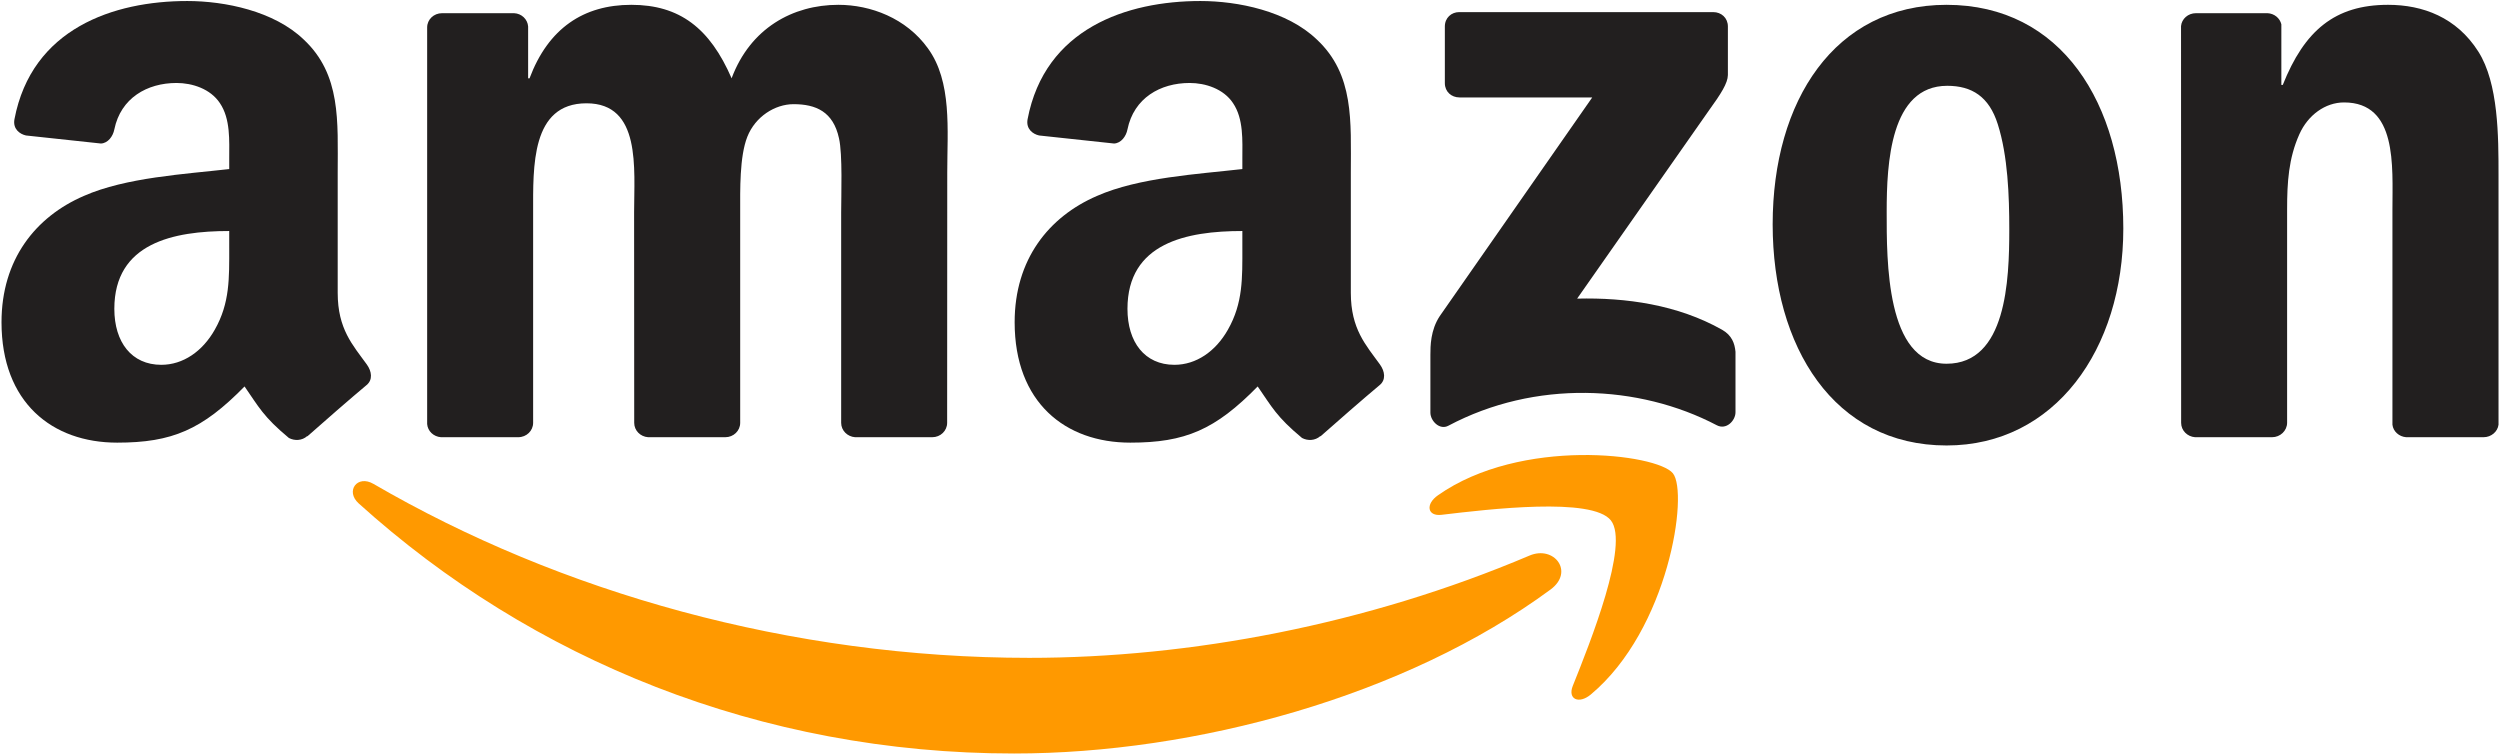
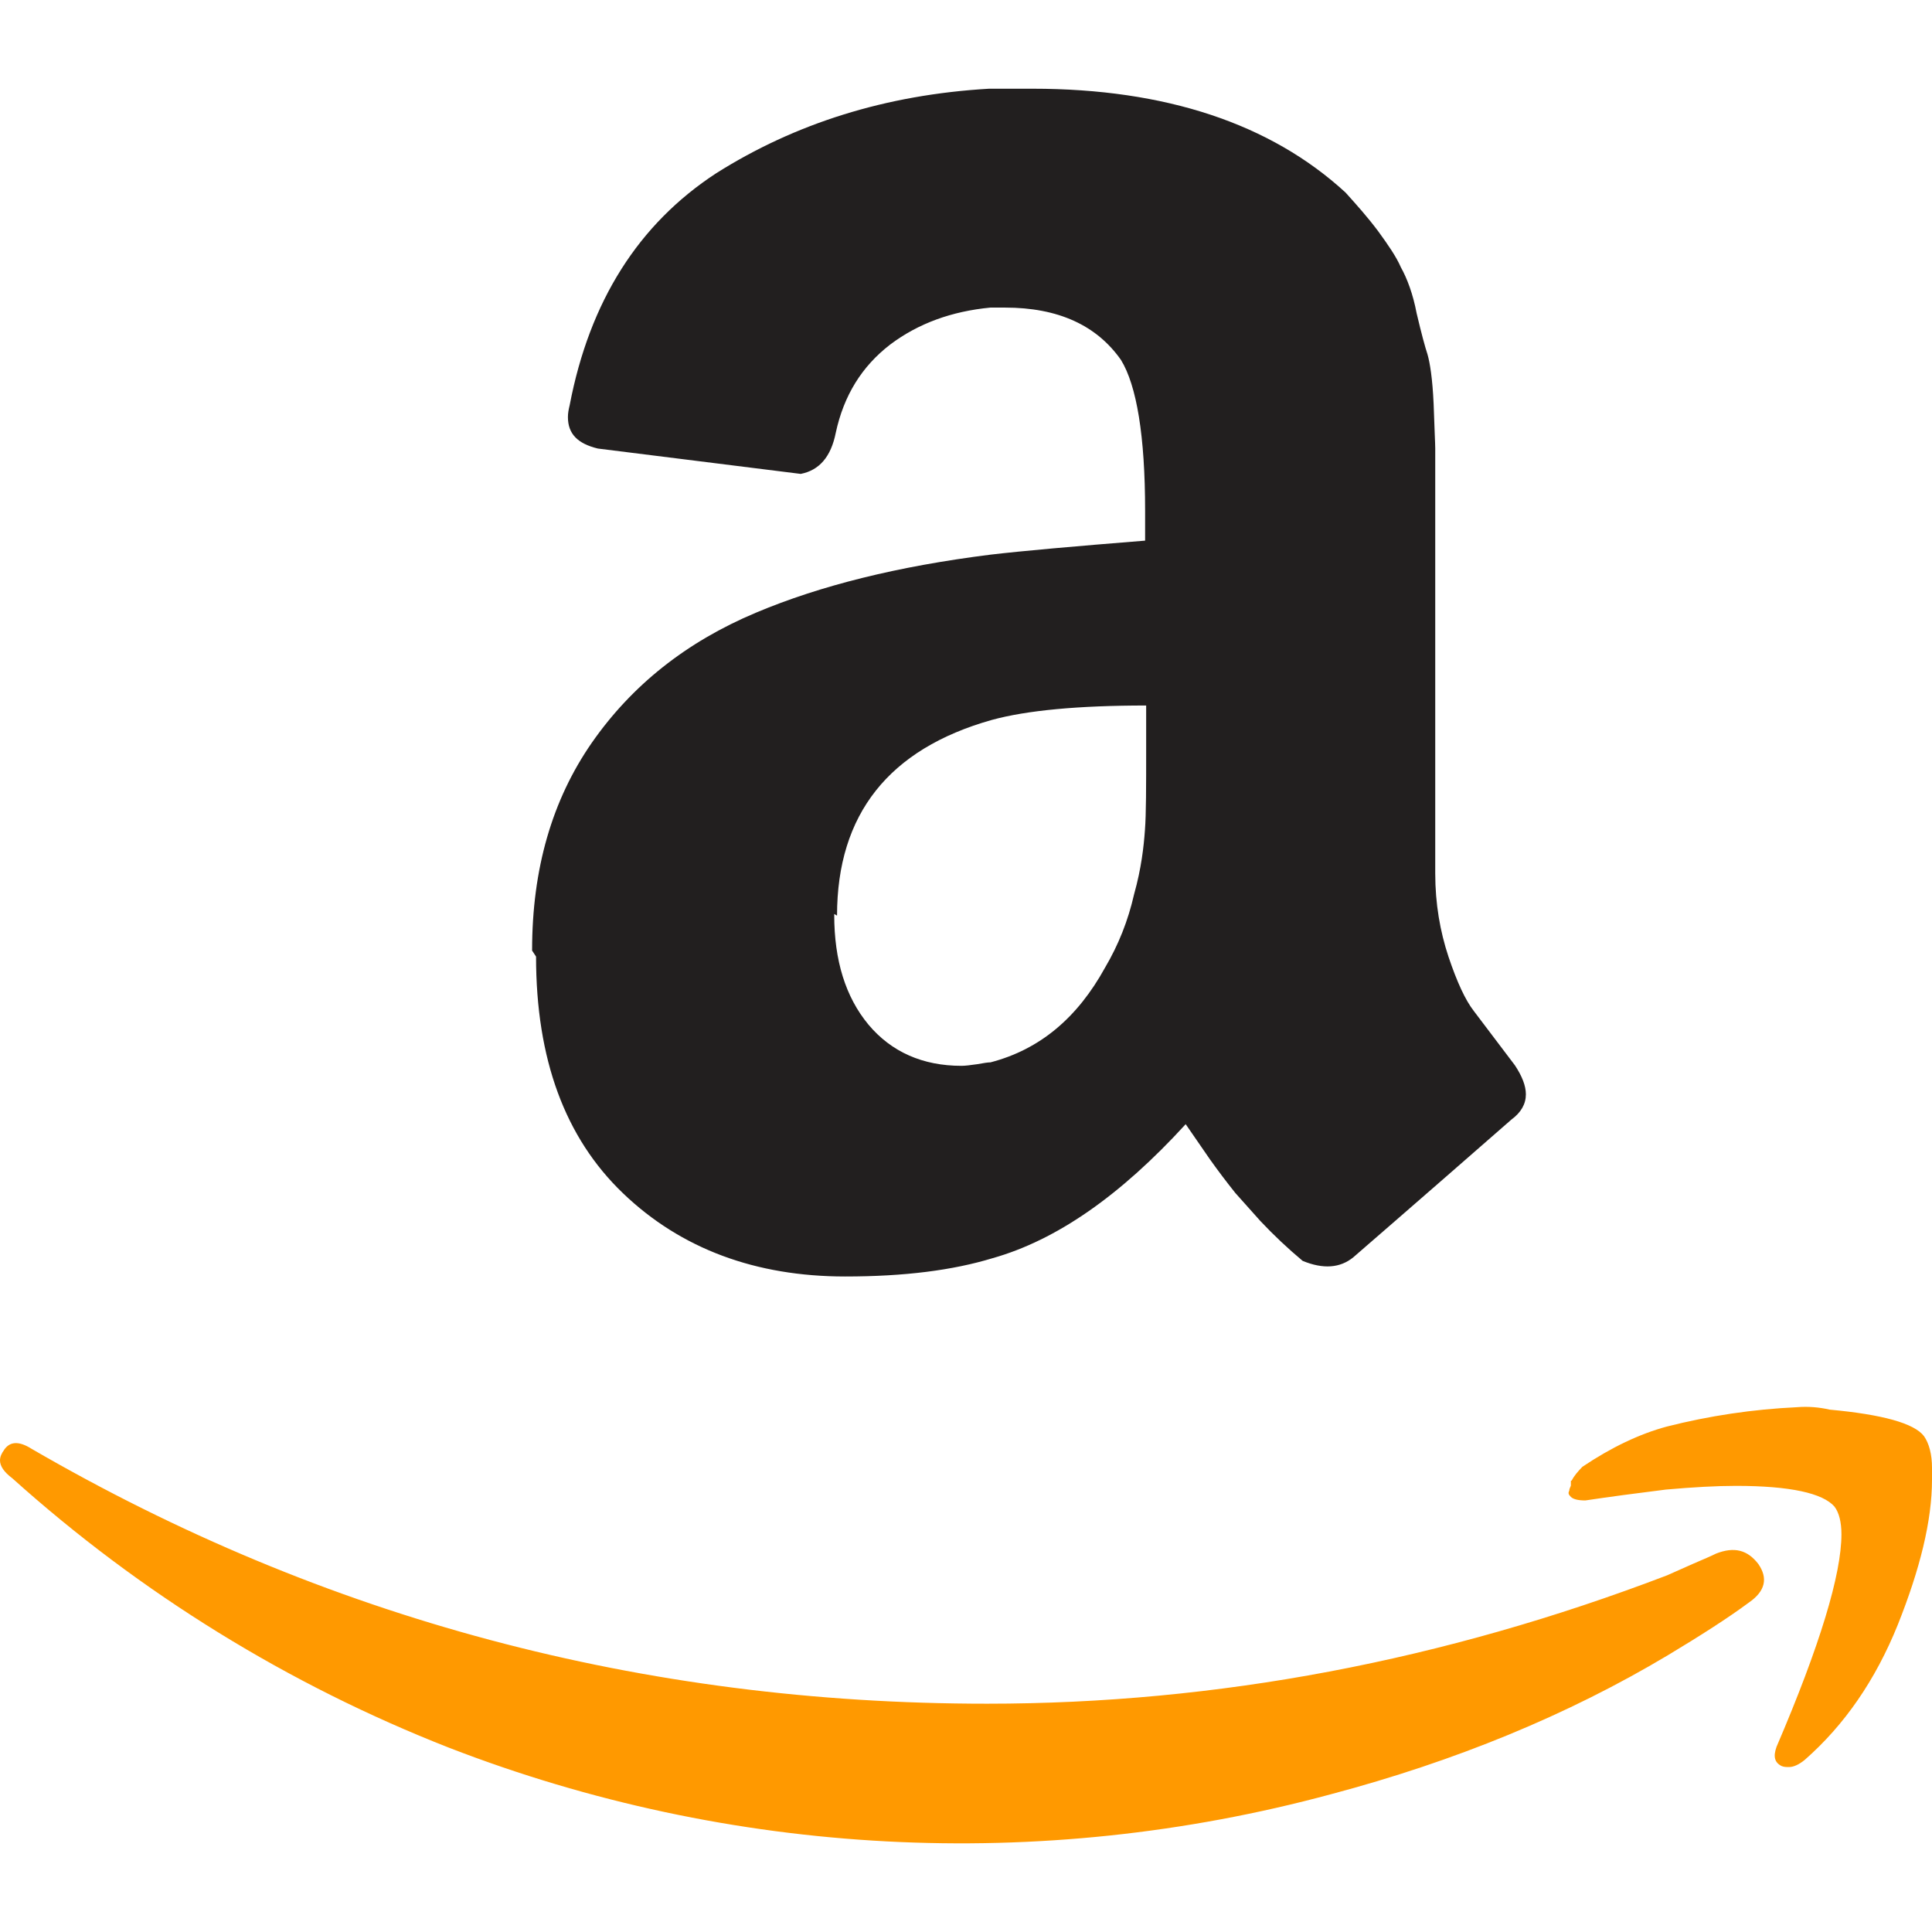
- <svg xmlns="http://www.w3.org/2000/svg" xmlns:xlink="http://www.w3.org/1999/xlink" version="1.1" width="603" height="182" style="fill:#221f1f" id="svg1936">
-   <path d="m 374.006,142.184 c -34.999,25.797 -85.729,39.561 -129.406,39.561 -61.243,0 -116.377,-22.651 -158.088,-60.325 -3.277,-2.963 -0.341,-7 3.592,-4.693 45.014,26.191 100.673,41.947 158.166,41.947 38.775,0 81.43,-8.022 120.65,-24.67 5.925,-2.517 10.88,3.88 5.086,8.18" id="path8" style="fill:#ff9900" />
-   <path d="m 388.557,125.536 c -4.457,-5.715 -29.573,-2.7 -40.846,-1.363 -3.434,0.419 -3.959,-2.569 -0.865,-4.719 20.003,-14.078 52.827,-10.015 56.655,-5.296 3.828,4.745 -0.996,37.647 -19.794,53.351 -2.884,2.412 -5.637,1.127 -4.352,-2.071 4.221,-10.539 13.685,-34.161 9.202,-39.902" id="path10" style="fill:#ff9900" />
-   <path d="M 348.497,20.066 V 6.381 c 0,-2.071 1.573,-3.461 3.461,-3.461 h 61.269 c 1.966,0 3.539,1.416 3.539,3.461 v 11.719 c -0.026,1.966 -1.678,4.536 -4.614,8.599 l -31.749,45.329 c 11.798,-0.288 24.251,1.468 34.947,7.498 2.412,1.363 3.067,3.356 3.251,5.322 V 99.451 c 0,1.992 -2.202,4.326 -4.509,3.12 -18.85,-9.884 -43.887,-10.959 -64.729,0.105 -2.124,1.154 -4.352,-1.154 -4.352,-3.146 V 85.661 c 0,-2.228 0.026,-6.03 2.255,-9.412 l 36.782,-52.748 h -32.011 c -1.966,0 -3.539,-1.389 -3.539,-3.434" id="path12" />
-   <path d="m 124.999,105.454 h -18.64 c -1.783,-0.131 -3.198,-1.468 -3.33,-3.172 V 6.617 c 0,-1.914 1.599,-3.434 3.592,-3.434 h 17.382 c 1.809,0.079 3.251,1.468 3.382,3.198 v 12.505 h 0.341 c 4.536,-12.086 13.056,-17.723 24.539,-17.723 11.666,0 18.955,5.637 24.198,17.723 4.509,-12.086 14.76,-17.723 25.745,-17.723 7.813,0 16.359,3.225 21.576,10.461 5.899,8.049 4.693,19.741 4.693,29.992 l -0.026,60.377 c 0,1.914 -1.599,3.461 -3.592,3.461 h -18.614 c -1.861,-0.131 -3.356,-1.625 -3.356,-3.461 V 51.29 c 0,-4.037 0.367,-14.105 -0.524,-17.932 -1.389,-6.423 -5.558,-8.232 -10.959,-8.232 -4.509,0 -9.228,3.015 -11.142,7.839 -1.914,4.824 -1.73,12.899 -1.73,18.326 v 50.703 c 0,1.914 -1.599,3.461 -3.592,3.461 h -18.614 c -1.888,-0.131 -3.356,-1.625 -3.356,-3.461 L 152.946,51.29 c 0,-10.67 1.757,-26.374 -11.483,-26.374 -13.397,0 -12.872,15.311 -12.872,26.374 v 50.703 c 0,1.914 -1.599,3.461 -3.592,3.461" id="path14" />
-   <path d="m 469.514,1.164 c 27.659,0 42.629,23.752 42.629,53.954 0,29.179 -16.543,52.329 -42.629,52.329 -27.161,0 -41.947,-23.752 -41.947,-53.351 0,-29.782 14.97,-52.932 41.947,-52.932 m 0.157,19.532 c -13.738,0 -14.603,18.719 -14.603,30.385 0,11.693 -0.184,36.651 14.445,36.651 14.445,0 15.127,-20.135 15.127,-32.404 0,-8.075 -0.341,-17.723 -2.779,-25.378 -2.097,-6.659 -6.266,-9.255 -12.191,-9.255" id="path16" />
-   <path d="M 548.008,105.454 H 529.446 c -1.861,-0.131 -3.356,-1.625 -3.356,-3.461 l -0.026,-95.691 c 0.157,-1.757 1.704,-3.12 3.592,-3.12 h 17.277 c 1.625,0.079 2.962,1.18 3.33,2.674 v 14.629 h 0.341 c 5.217,-13.082 12.532,-19.322 25.404,-19.322 8.363,0 16.517,3.015 21.76,11.273 4.876,7.655 4.876,20.528 4.876,29.782 v 60.22 c -0.21,1.678 -1.757,3.015 -3.592,3.015 h -18.693 c -1.704,-0.131 -3.12,-1.389 -3.303,-3.015 V 50.478 c 0,-10.461 1.206,-25.771 -11.667,-25.771 -4.535,0 -8.704,3.041 -10.775,7.655 -2.622,5.846 -2.962,11.667 -2.962,18.116 v 51.516 c -0.026,1.914 -1.652,3.461 -3.644,3.461" id="path18" />
-   <use xlink:href="#path30" transform="translate(244.3672)" id="use28" />
-   <path d="M 55.288,59.758 V 55.721 c -13.475,0 -27.711,2.884 -27.711,18.771 0,8.049 4.168,13.502 11.326,13.502 5.243,0 9.936,-3.225 12.899,-8.468 3.67,-6.449 3.487,-12.505 3.487,-19.767 m 18.797,45.434 c -1.232,1.101 -3.015,1.18 -4.404,0.446 -6.187,-5.138 -7.288,-7.524 -10.696,-12.427 -10.225,10.434 -17.46,13.554 -30.726,13.554 -15.678,0 -27.895,-9.674 -27.895,-29.048 0,-15.127 8.206,-25.43 19.872,-30.464 10.12,-4.457 24.251,-5.243 35.052,-6.476 v -2.412 c 0,-4.431 0.341,-9.674 -2.255,-13.502 -2.281,-3.434 -6.633,-4.85 -10.461,-4.85 -7.105,0 -13.449,3.644 -14.996,11.195 -0.315,1.678 -1.547,3.33 -3.225,3.408 L 6.263,32.676 C 4.742,32.335 3.064,31.103 3.484,28.77 7.652,6.853 27.446,0.246 45.169,0.246 c 9.071,0 20.921,2.412 28.078,9.281 9.071,8.468 8.206,19.767 8.206,32.063 v 29.048 c 0,8.73 3.618,12.558 7.026,17.277 1.206,1.678 1.468,3.697 -0.052,4.955 -3.801,3.172 -10.565,9.071 -14.288,12.374 l -0.052,-0.052" id="path30" />
+ <svg xmlns="http://www.w3.org/2000/svg" viewBox="0 0 24 24" role="img">
+   <defs>
+     <clipPath id="amazon-c0">
+       <rect x="0" y="0" width="24" height="16.7" />
+     </clipPath>
+     <clipPath id="amazon-c1">
+       <rect x="0" y="16.7" width="24" height="7.3" />
+     </clipPath>
+   </defs>
+   <path fill="#221F1F" clip-path="url(#amazon-c0)" d="M.045 18.02c.072-.116.187-.124.348-.022 3.636 2.11 7.594 3.166 11.87 3.166 2.852 0 5.668-.533 8.447-1.595l.315-.14c.138-.06.234-.1.293-.13.226-.088.39-.046.525.13.12.174.09.336-.12.48-.256.19-.6.41-1.006.654-1.244.743-2.64 1.316-4.185 1.726a17.617 17.617 0 01-10.951-.577 17.88 17.88 0 01-5.43-3.35c-.1-.074-.151-.15-.151-.22 0-.047.021-.09.051-.13zm6.565-6.218c0-1.005.247-1.863.743-2.577.495-.71 1.17-1.25 2.04-1.615.796-.335 1.756-.575 2.912-.72.39-.046 1.033-.103 1.92-.174v-.37c0-.93-.105-1.558-.3-1.875-.302-.43-.78-.65-1.44-.65h-.182c-.48.046-.896.196-1.246.46-.35.27-.575.63-.675 1.096-.06.3-.206.465-.435.51l-2.52-.315c-.248-.06-.372-.18-.372-.39 0-.046.007-.09.022-.15.247-1.29.855-2.25 1.82-2.88.976-.616 2.1-.975 3.39-1.05h.54c1.65 0 2.957.434 3.888 1.29.135.15.27.3.405.48.12.165.224.314.283.45.075.134.15.33.195.57.06.254.105.42.135.51.03.104.062.3.076.615.01.313.02.493.02.553v5.28c0 .376.06.72.165 1.036.105.313.21.54.315.674l.51.674c.09.136.136.256.136.36 0 .12-.06.226-.18.314-1.2 1.05-1.86 1.62-1.963 1.71-.165.135-.375.15-.63.045a6.062 6.062 0 01-.526-.496l-.31-.347a9.391 9.391 0 01-.317-.42l-.3-.435c-.81.886-1.603 1.44-2.4 1.665-.494.15-1.093.227-1.83.227-1.11 0-2.04-.343-2.76-1.034-.72-.69-1.08-1.665-1.08-2.94l-.05-.076zm3.753-.438c0 .566.14 1.02.425 1.364.285.34.675.512 1.155.512.045 0 .106-.007.195-.02.09-.016.134-.023.166-.023.614-.16 1.08-.553 1.424-1.178.165-.28.285-.58.36-.91.09-.32.12-.59.135-.8.015-.195.015-.54.015-1.005v-.54c-.84 0-1.484.06-1.92.18-1.275.36-1.92 1.17-1.92 2.43l-.035-.02zm9.162 7.027c.03-.06.075-.11.132-.17.362-.243.714-.41 1.05-.5a8.094 8.094 0 011.612-.24c.14-.012.28 0 .41.03.65.06 1.05.168 1.172.33.063.09.099.228.099.39v.15c0 .51-.149 1.11-.424 1.8-.278.69-.664 1.248-1.156 1.68-.073.06-.14.09-.197.09-.03 0-.06 0-.09-.012-.09-.044-.107-.12-.064-.24.54-1.26.806-2.143.806-2.64 0-.15-.03-.27-.087-.344-.145-.166-.55-.257-1.224-.257-.243 0-.533.016-.87.046-.363.045-.7.09-1 .135-.09 0-.148-.014-.18-.044-.03-.03-.036-.047-.02-.077 0-.017.006-.03.02-.063v-.06z" />
+   <path fill="#FF9900" clip-path="url(#amazon-c1)" d="M.045 18.02c.072-.116.187-.124.348-.022 3.636 2.11 7.594 3.166 11.87 3.166 2.852 0 5.668-.533 8.447-1.595l.315-.14c.138-.06.234-.1.293-.13.226-.088.39-.046.525.13.12.174.09.336-.12.48-.256.19-.6.41-1.006.654-1.244.743-2.64 1.316-4.185 1.726a17.617 17.617 0 01-10.951-.577 17.88 17.88 0 01-5.43-3.35c-.1-.074-.151-.15-.151-.22 0-.047.021-.09.051-.13zm6.565-6.218c0-1.005.247-1.863.743-2.577.495-.71 1.17-1.25 2.04-1.615.796-.335 1.756-.575 2.912-.72.39-.046 1.033-.103 1.92-.174v-.37c0-.93-.105-1.558-.3-1.875-.302-.43-.78-.65-1.44-.65h-.182c-.48.046-.896.196-1.246.46-.35.27-.575.63-.675 1.096-.06.3-.206.465-.435.51l-2.52-.315c-.248-.06-.372-.18-.372-.39 0-.046.007-.09.022-.15.247-1.29.855-2.25 1.82-2.88.976-.616 2.1-.975 3.39-1.05h.54c1.65 0 2.957.434 3.888 1.29.135.15.27.3.405.48.12.165.224.314.283.45.075.134.15.33.195.57.06.254.105.42.135.51.03.104.062.3.076.615.01.313.02.493.02.553v5.28c0 .376.06.72.165 1.036.105.313.21.54.315.674l.51.674c.09.136.136.256.136.36 0 .12-.06.226-.18.314-1.2 1.05-1.86 1.62-1.963 1.71-.165.135-.375.15-.63.045a6.062 6.062 0 01-.526-.496l-.31-.347a9.391 9.391 0 01-.317-.42l-.3-.435c-.81.886-1.603 1.44-2.4 1.665-.494.15-1.093.227-1.83.227-1.11 0-2.04-.343-2.76-1.034-.72-.69-1.08-1.665-1.08-2.94l-.05-.076zm3.753-.438c0 .566.14 1.02.425 1.364.285.34.675.512 1.155.512.045 0 .106-.007.195-.02.09-.016.134-.023.166-.023.614-.16 1.08-.553 1.424-1.178.165-.28.285-.58.36-.91.09-.32.12-.59.135-.8.015-.195.015-.54.015-1.005v-.54c-.84 0-1.484.06-1.92.18-1.275.36-1.92 1.17-1.92 2.43l-.035-.02zm9.162 7.027c.03-.06.075-.11.132-.17.362-.243.714-.41 1.05-.5a8.094 8.094 0 011.612-.24c.14-.012.28 0 .41.03.65.06 1.05.168 1.172.33.063.09.099.228.099.39v.15c0 .51-.149 1.11-.424 1.8-.278.69-.664 1.248-1.156 1.68-.073.06-.14.09-.197.09-.03 0-.06 0-.09-.012-.09-.044-.107-.12-.064-.24.54-1.26.806-2.143.806-2.64 0-.15-.03-.27-.087-.344-.145-.166-.55-.257-1.224-.257-.243 0-.533.016-.87.046-.363.045-.7.09-1 .135-.09 0-.148-.014-.18-.044-.03-.03-.036-.047-.02-.077 0-.017.006-.03.02-.063v-.06z" />
</svg>
